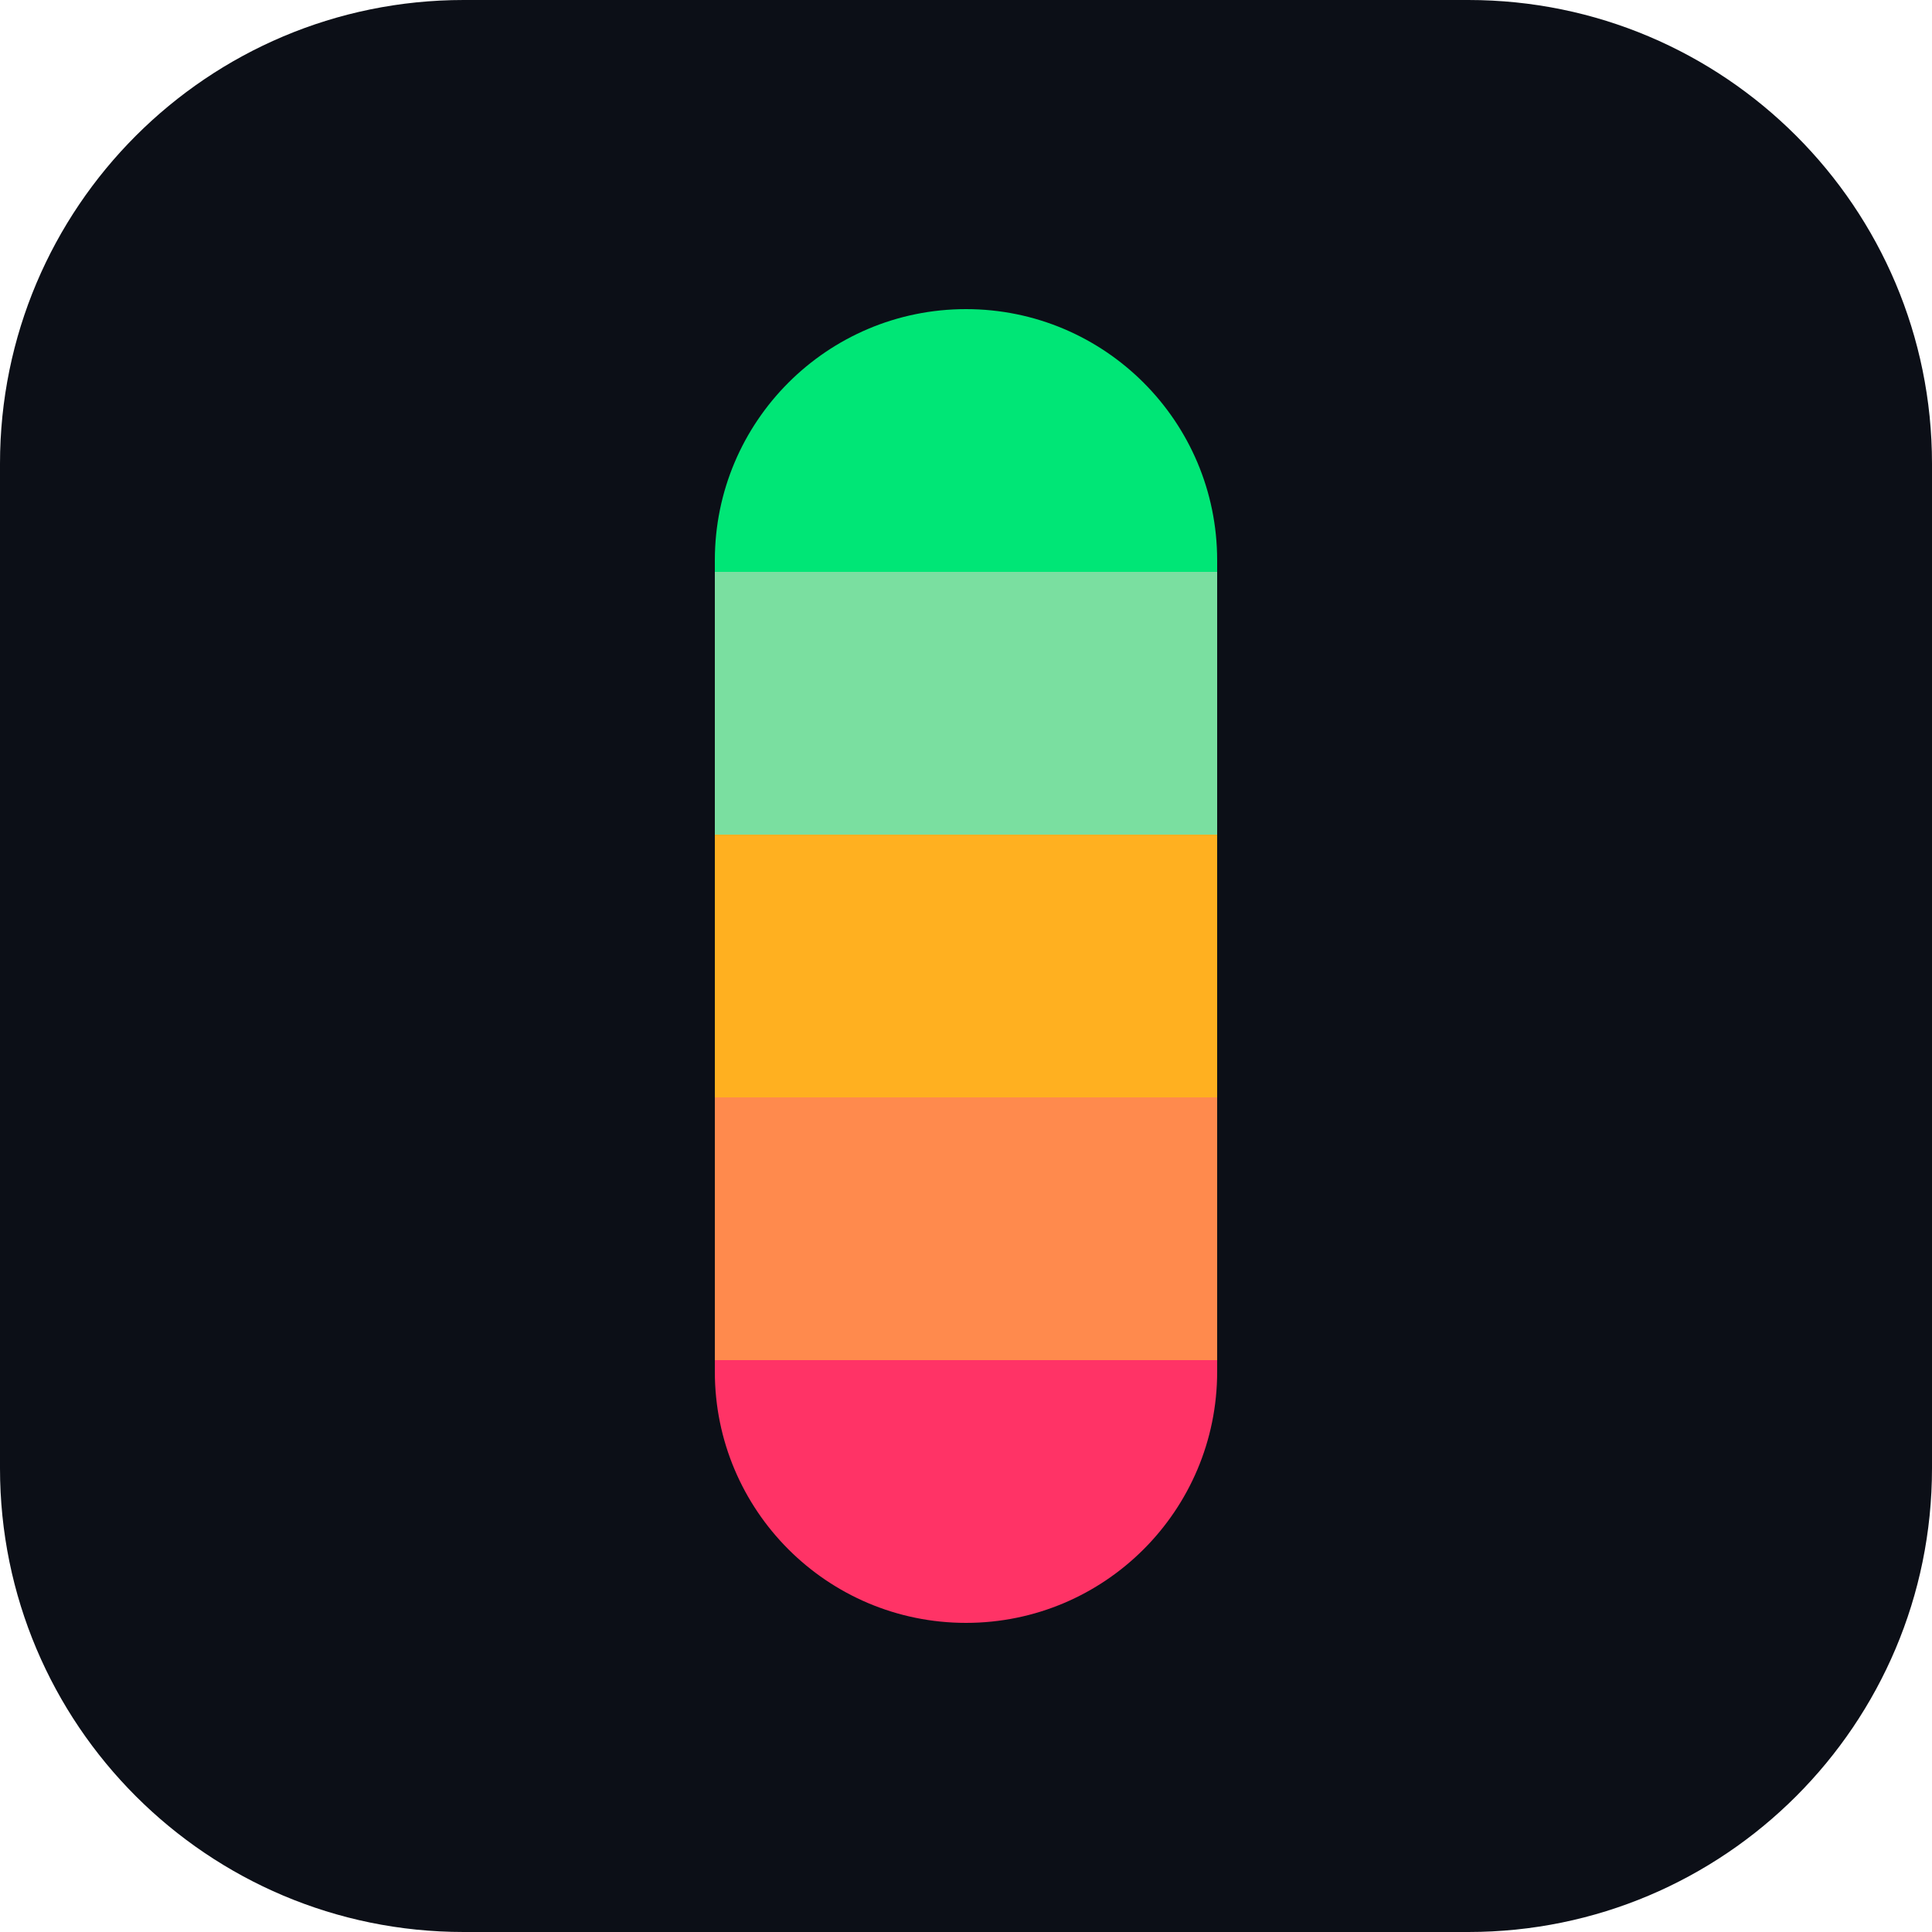
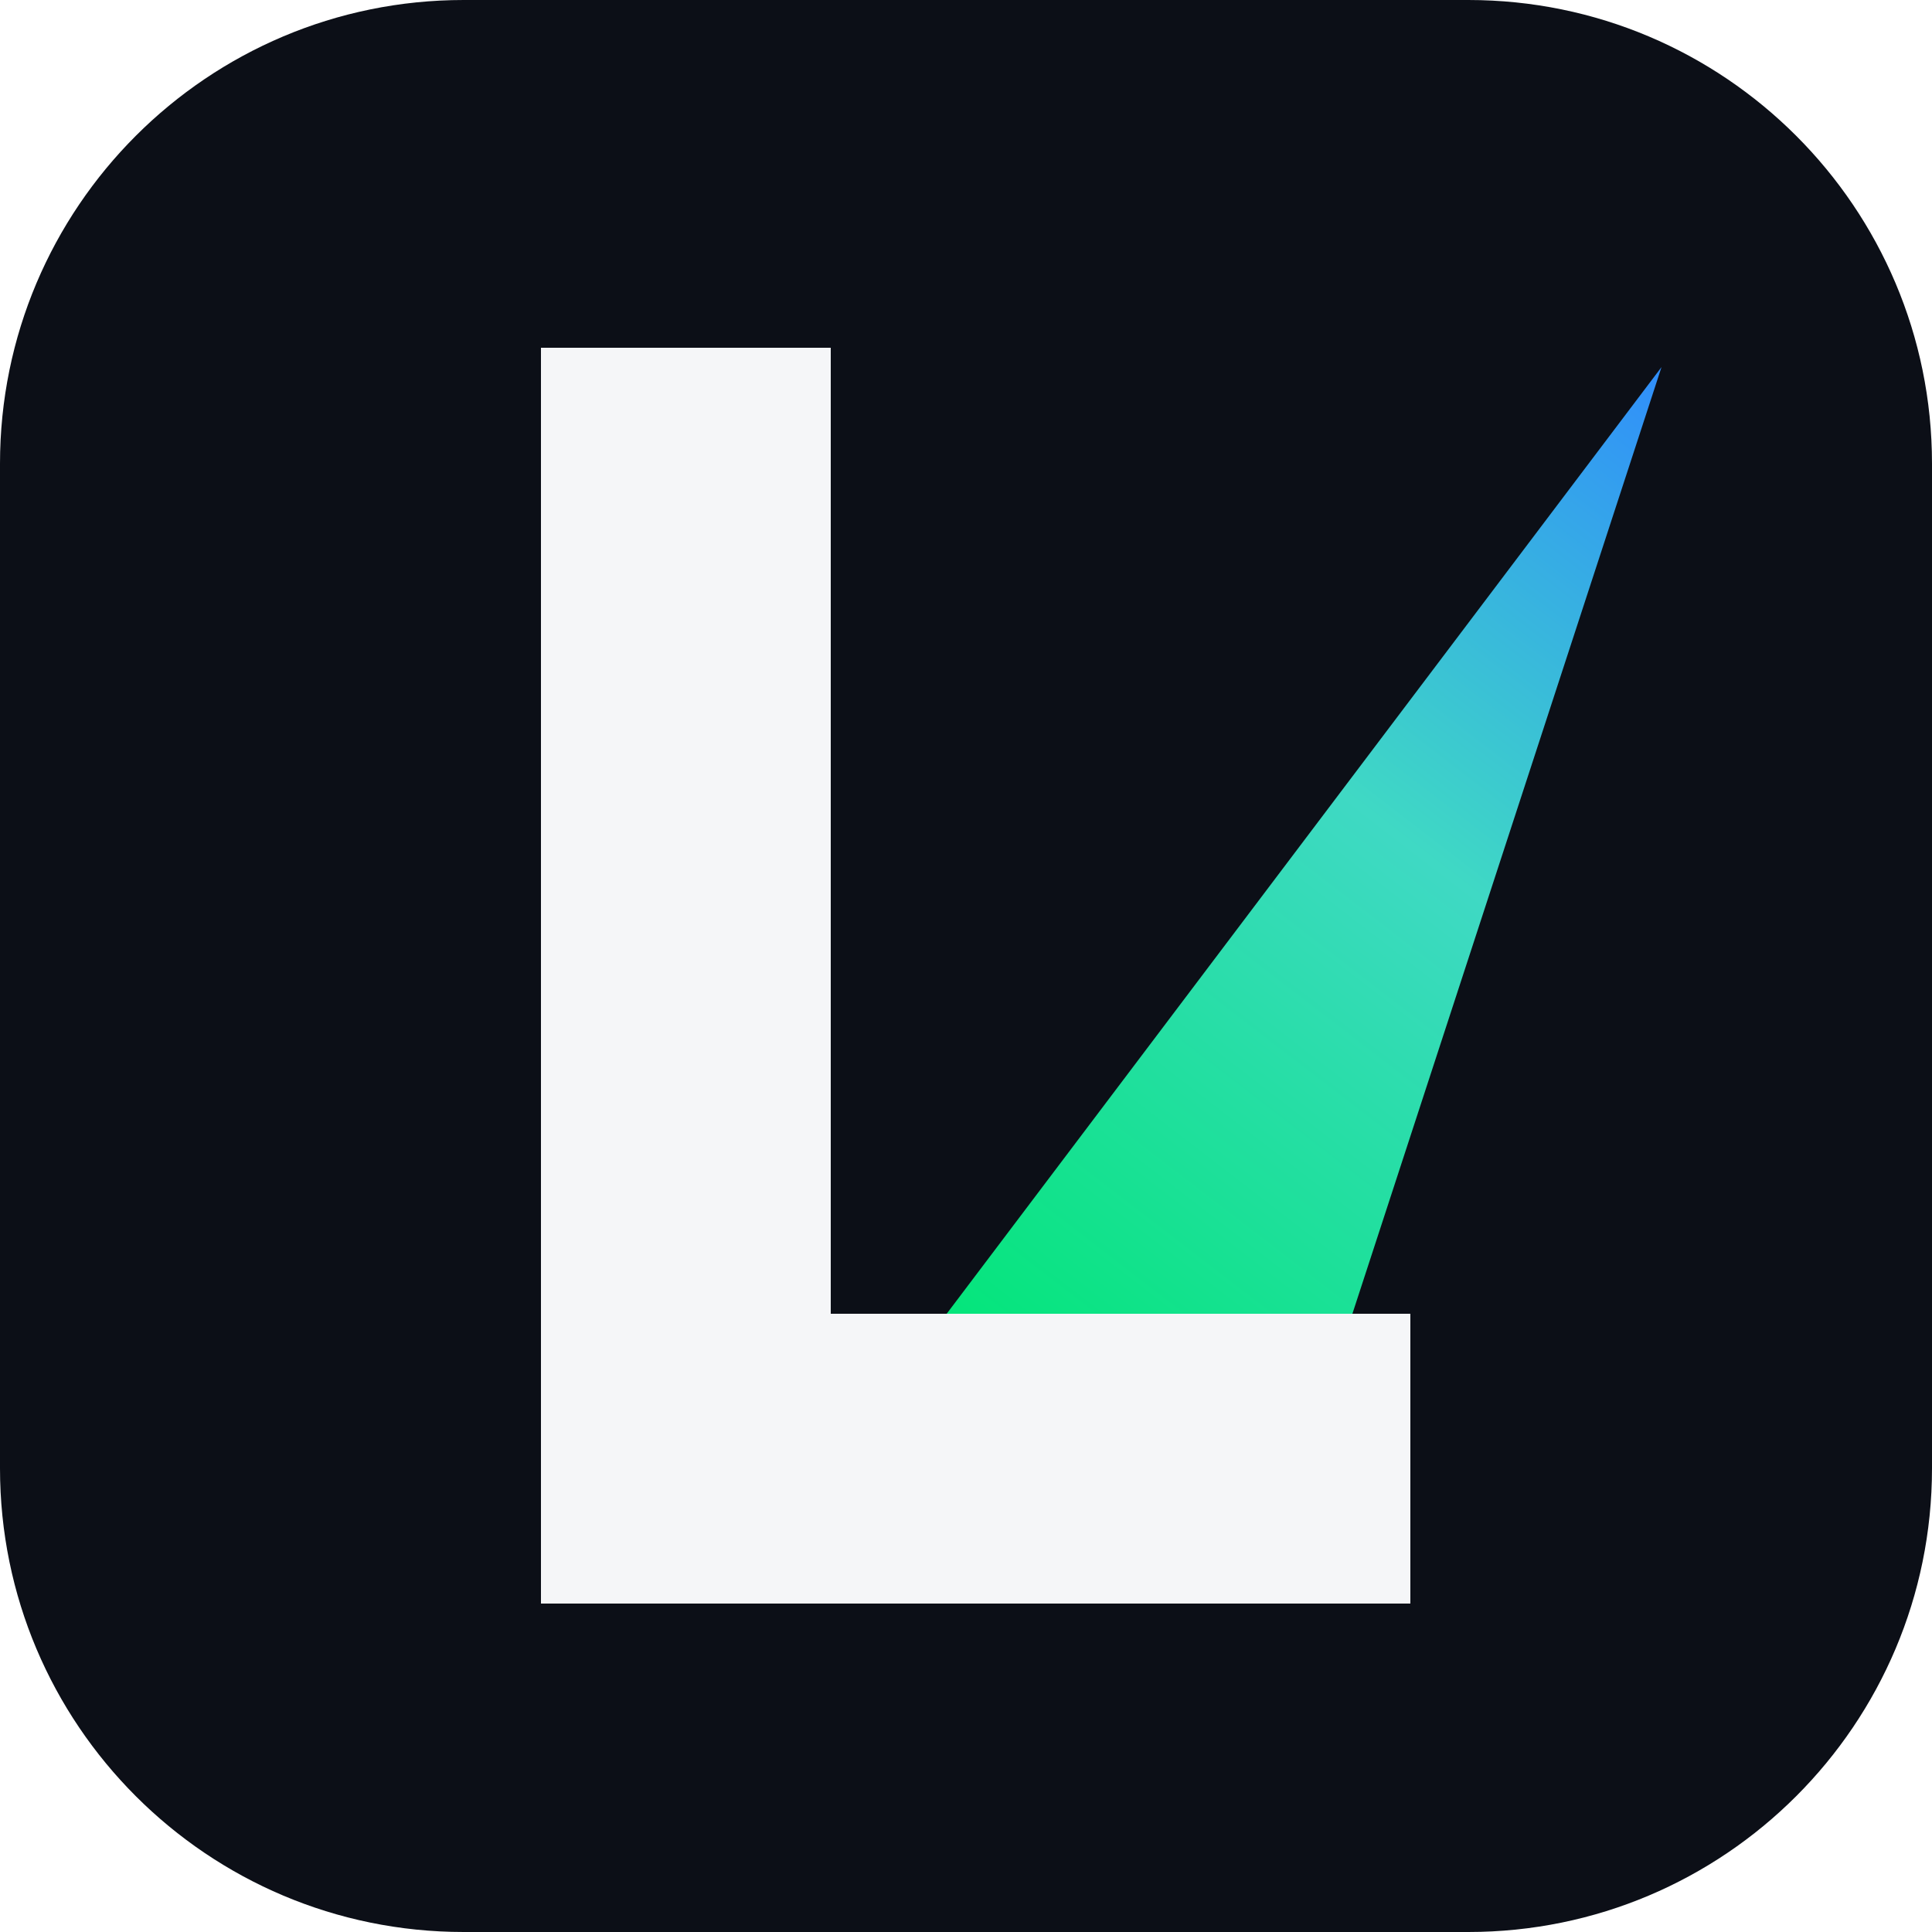
<svg xmlns="http://www.w3.org/2000/svg" viewBox="0 0 100 100" role="img" aria-label="Litmus">
  <defs>
-     <linearGradient id="litmusStrip" x1="50" y1="16" x2="50" y2="84" gradientUnits="userSpaceOnUse">
+     <linearGradient id="litmusSweep" x1="48" y1="70" x2="88" y2="18" gradientUnits="userSpaceOnUse">
      <stop offset="0" stop-color="#00E676" />
-       <stop offset="0.2" stop-color="#00E676" />
-       <stop offset="0.2" stop-color="#7ADFA0" />
-       <stop offset="0.4" stop-color="#7ADFA0" />
-       <stop offset="0.4" stop-color="#FFB020" />
-       <stop offset="0.6" stop-color="#FFB020" />
-       <stop offset="0.6" stop-color="#FF8A4D" />
-       <stop offset="0.8" stop-color="#FF8A4D" />
-       <stop offset="0.8" stop-color="#FF3366" />
-       <stop offset="1" stop-color="#FF3366" />
+       <stop offset="0.55" stop-color="#3FD9C4" />
+       <stop offset="1" stop-color="#2F88FF" />
    </linearGradient>
  </defs>
  <rect x="0" y="0" width="100" height="100" rx="24" fill="#0c0f17" />
-   <rect x="37" y="16" width="26" height="68" rx="13" fill="url(#litmusStrip)" />
+   <path d="M 28 18 h 15 v 50 h 30 v 15 H 28 Z" fill="#F5F6F8" />
+   <path d="M 49 68 L 86 19 L 70 68 Z" fill="url(#litmusSweep)" />
</svg>
